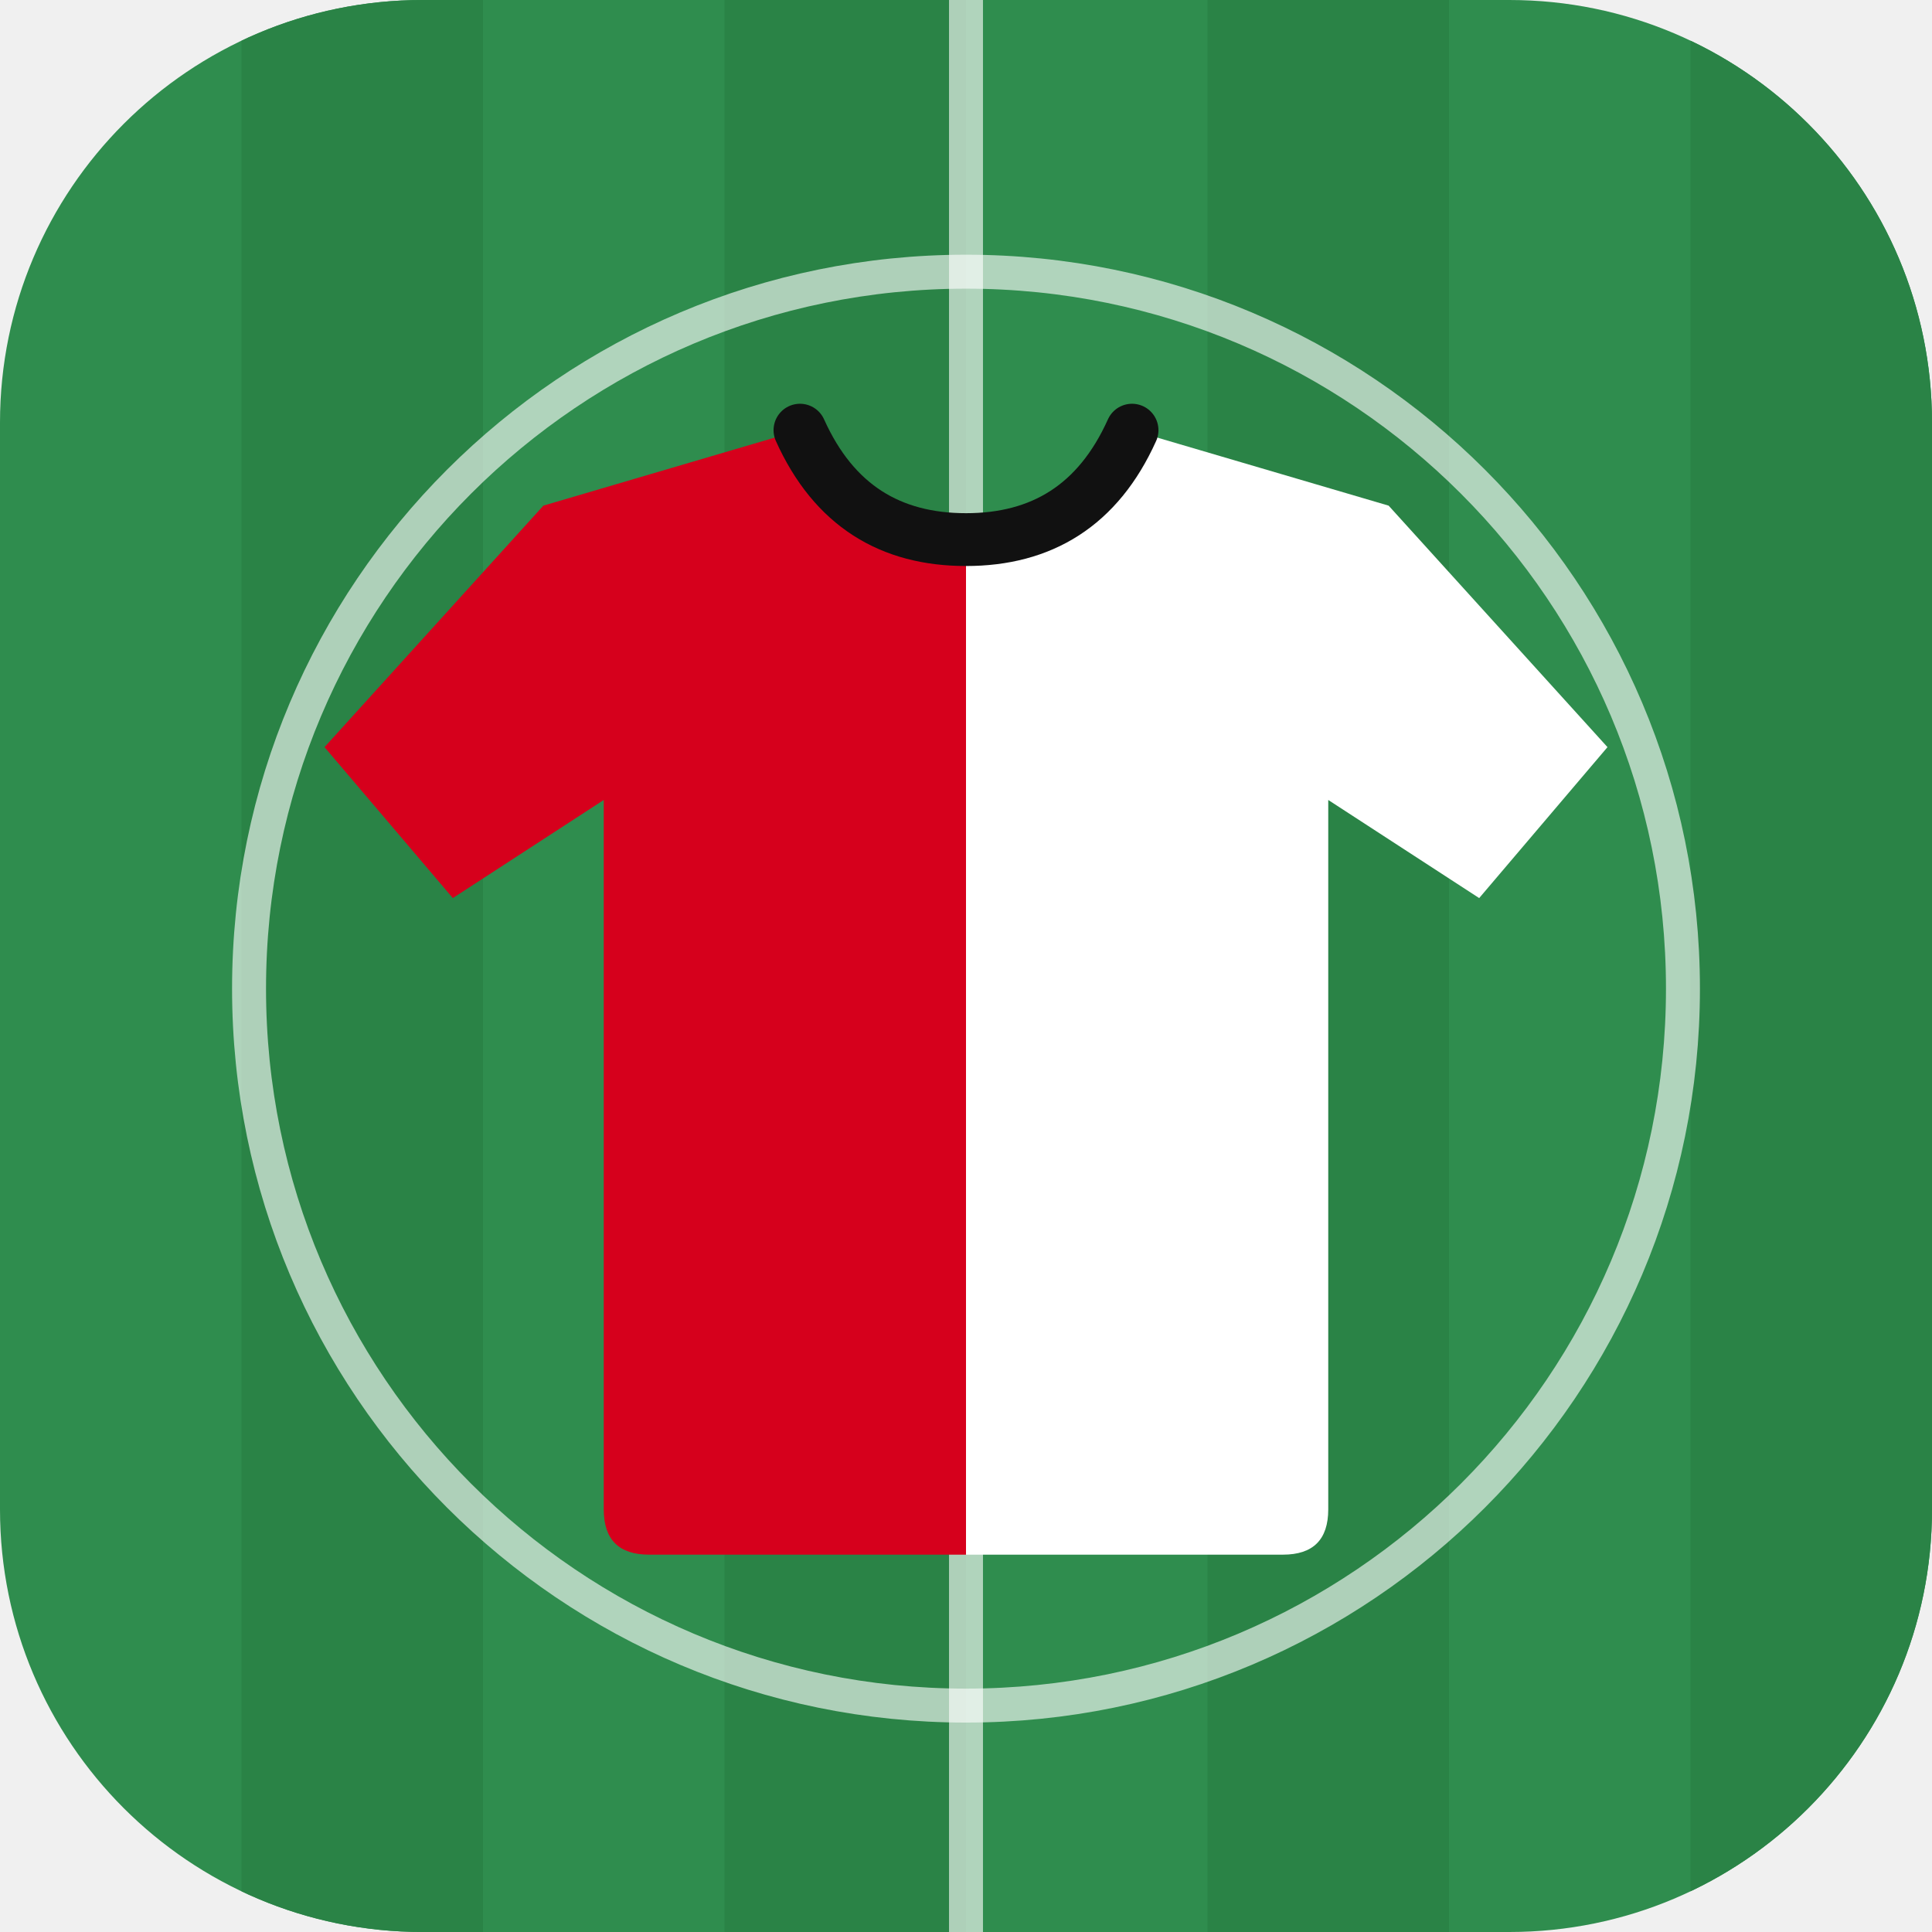
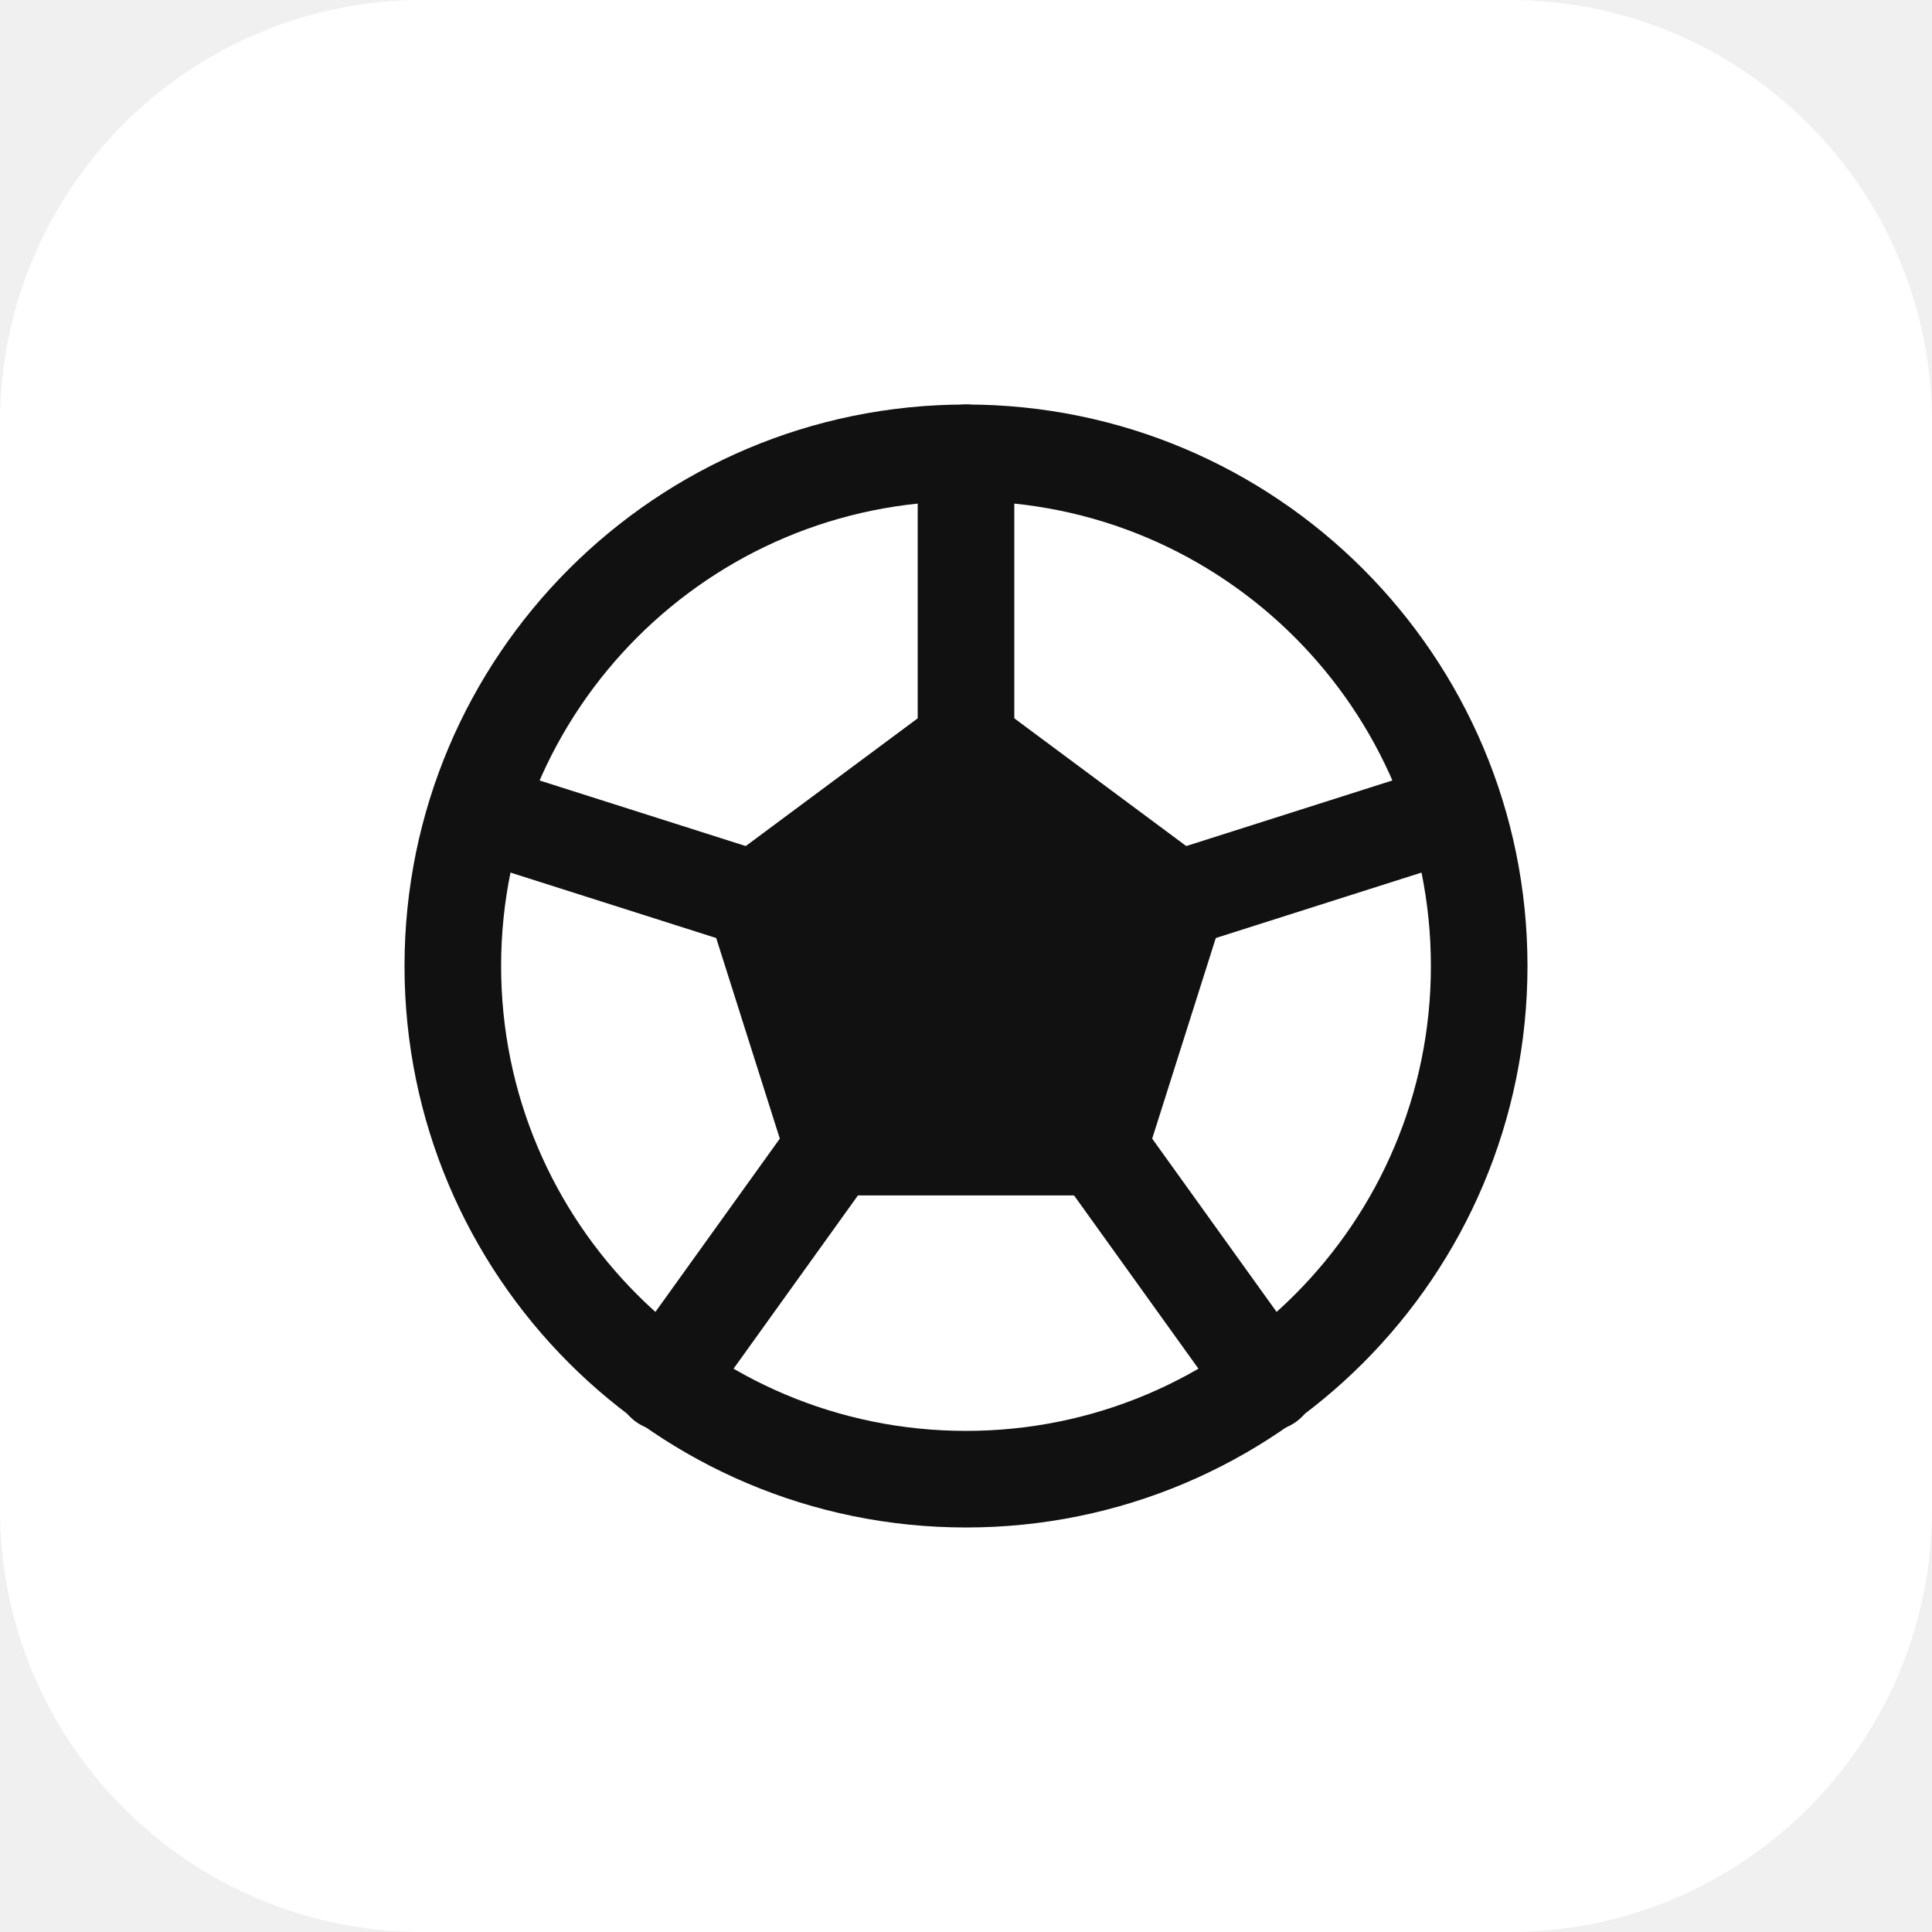
- <svg xmlns="http://www.w3.org/2000/svg" viewBox="0 0 512 512">
-   <defs>
-     <clipPath id="football-sq">
-       <rect width="512" height="512" rx="112" />
-     </clipPath>
-     <clipPath id="football-obj">
-       <path d="M212 114C221 134 236 143 256 143C276 143 291 134 300 114L368 134L426 198L392 238L352 212L352 400Q352 412 340 412L172 412Q160 412 160 400L160 212L120 238L86 198L144 134Z" />
-     </clipPath>
-   </defs>
-   <g clip-path="url(#football-sq)">
-     <rect width="512" height="512" fill="#2f8d4e" />
-     <path fill="#2a8346" d="M64 0h64v512H64zM192 0h64v512h-64zM320 0h64v512h-64zM448 0h64v512h-64z" />
-     <g fill="none" stroke="#fff" stroke-opacity=".62" stroke-width="9">
-       <path d="M256 0v512" />
-       <circle cx="256" cy="262" r="190" />
-     </g>
-     <g clip-path="url(#football-obj)">
-       <path fill="#d6001c" d="M0 0h256v512H0z" />
-       <path fill="#fff" d="M256 0h256v512H256z" />
-     </g>
-     <path d="M212 114C221 134 236 143 256 143C276 143 291 134 300 114" fill="none" stroke="#111" stroke-width="14" stroke-linecap="round" />
+ <svg xmlns="http://www.w3.org/2000/svg" viewBox="0 0 32 32">
+   <rect width="32" height="32" rx="7" fill="#fff" />
+   <g transform="translate(5 5)" fill="none" stroke="#111" stroke-width="1.6" stroke-linecap="round" stroke-linejoin="round">
+     <circle cx="11" cy="11" r="8.5" />
+     <path d="m11 7.3 3.5 2.6-1.3 4.1H8.8L7.5 9.9Z" fill="#111" />
+     <path d="M11 7.3V2.5M14.5 9.9l4.4-1.4M13.2 14l2.8 3.9M8.8 14 6 17.9M7.5 9.9 3.1 8.5" />
  </g>
</svg>
